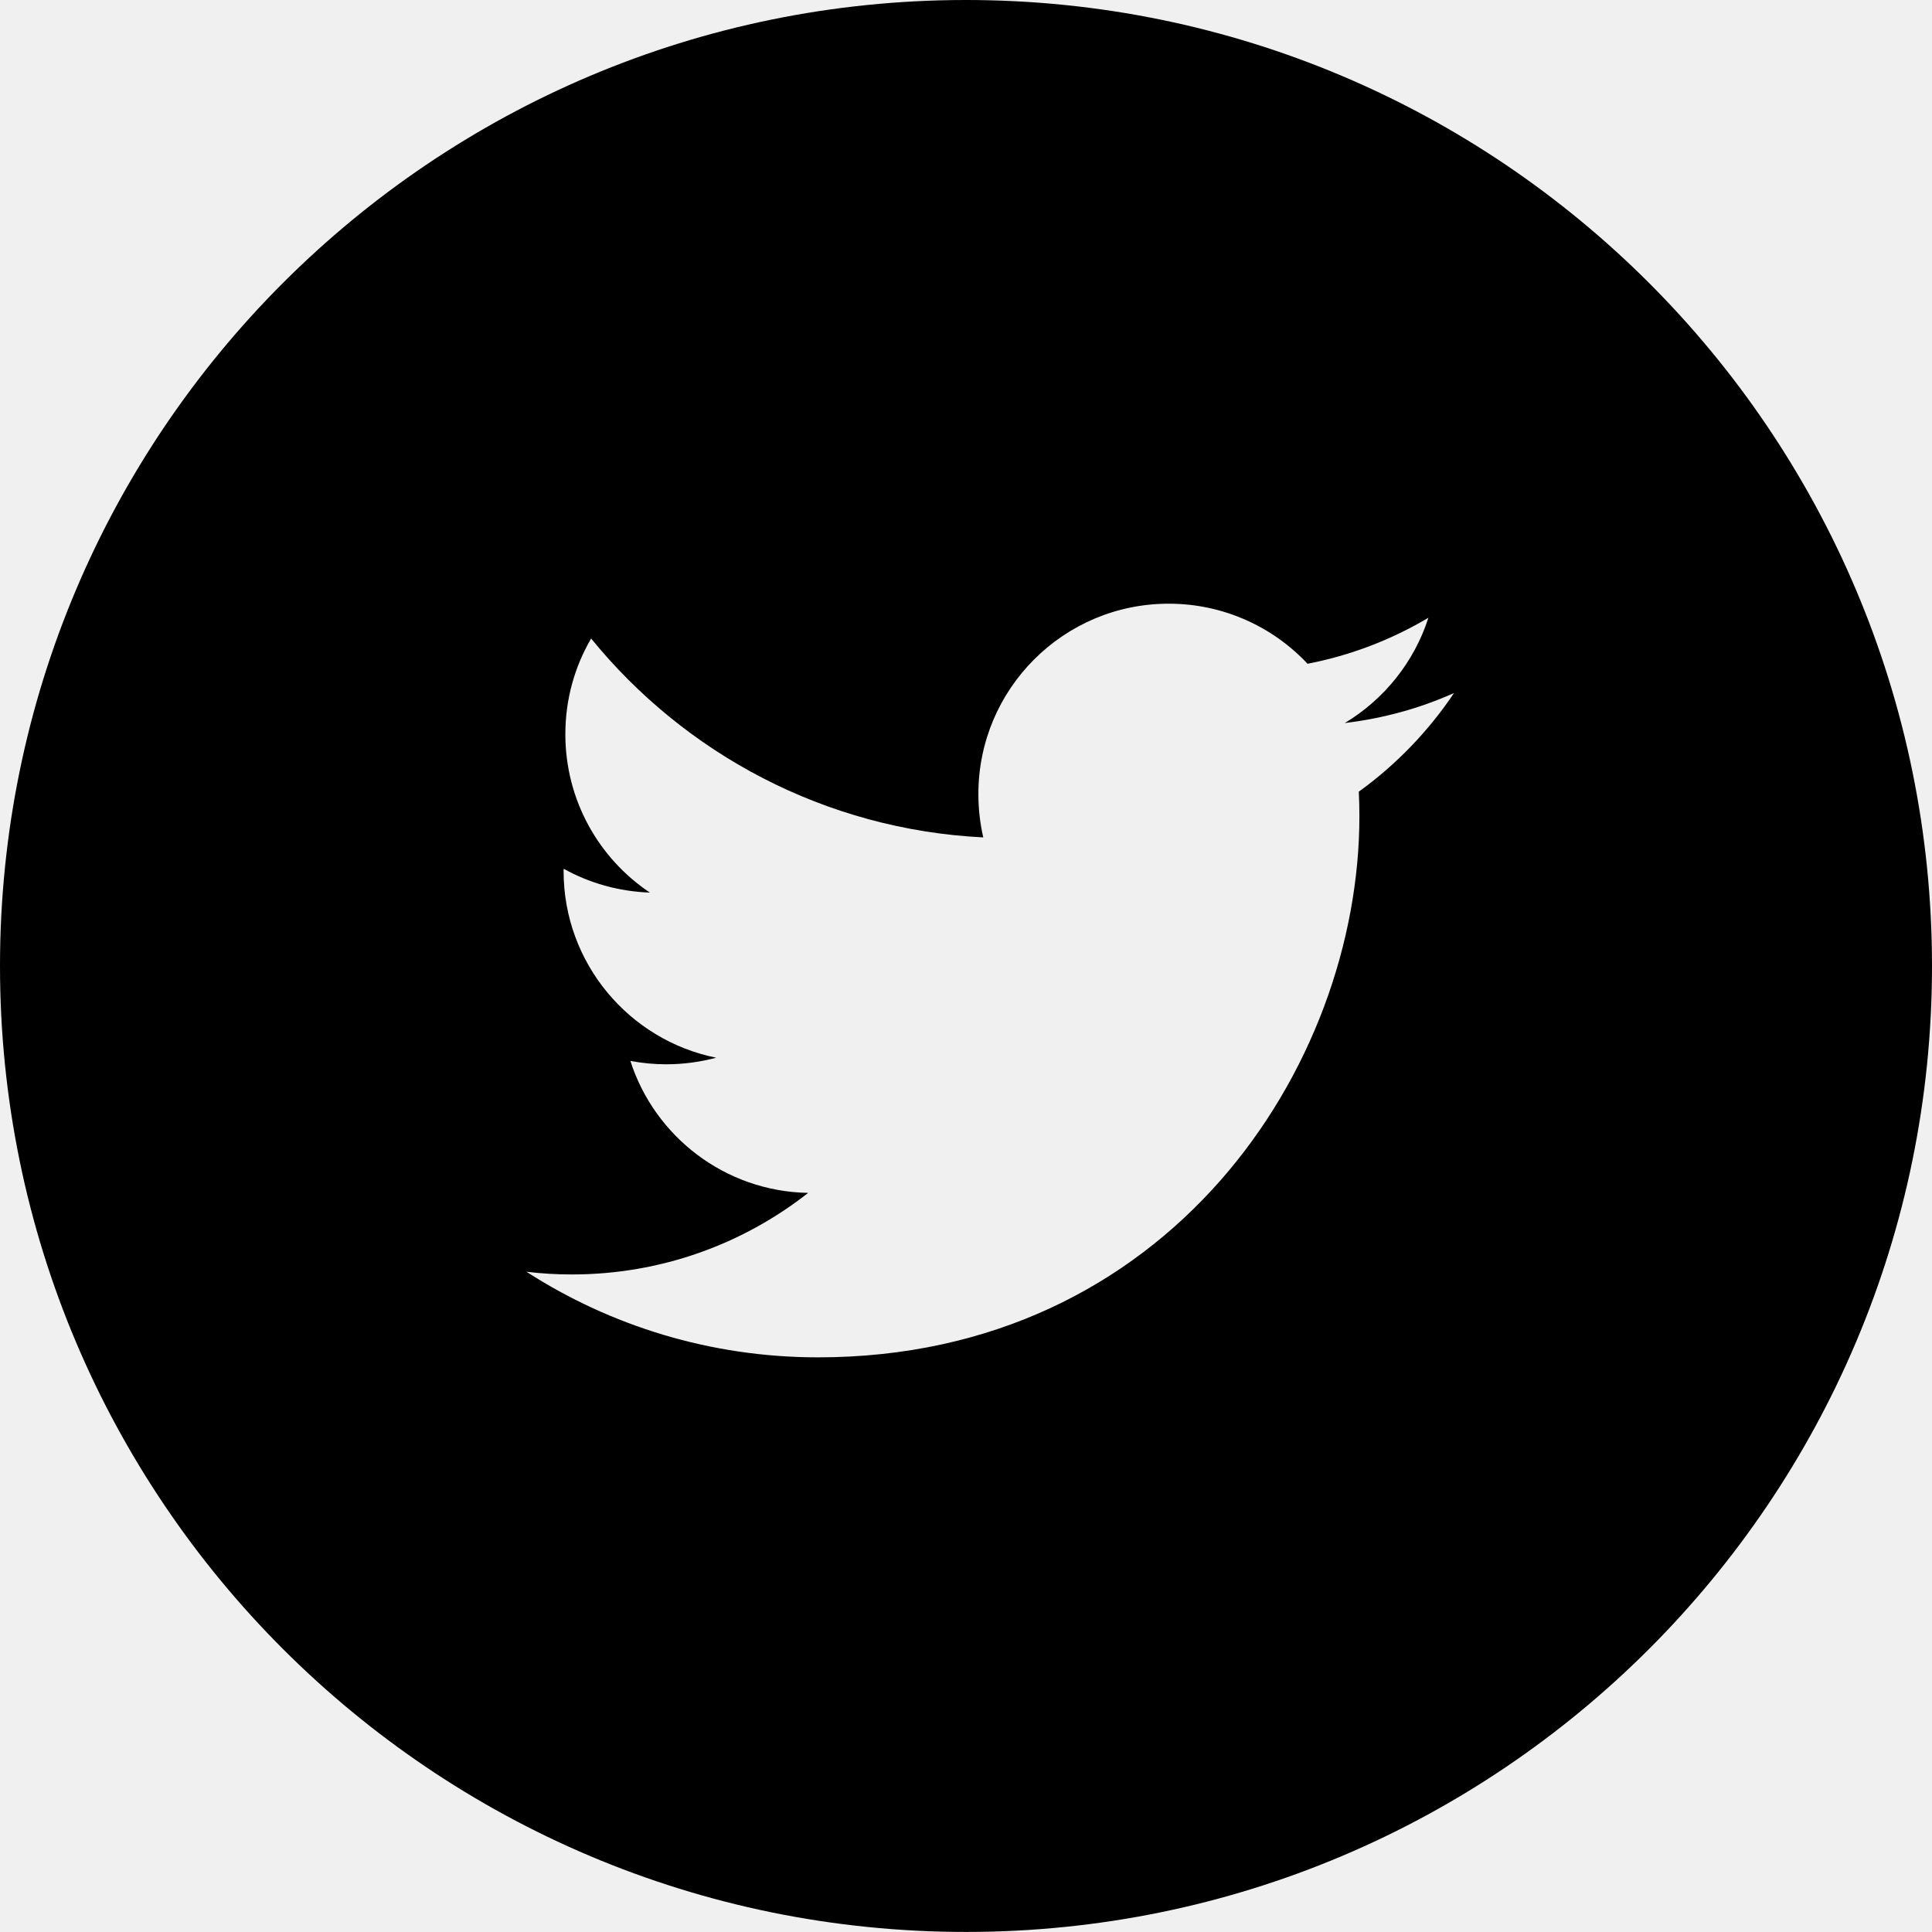
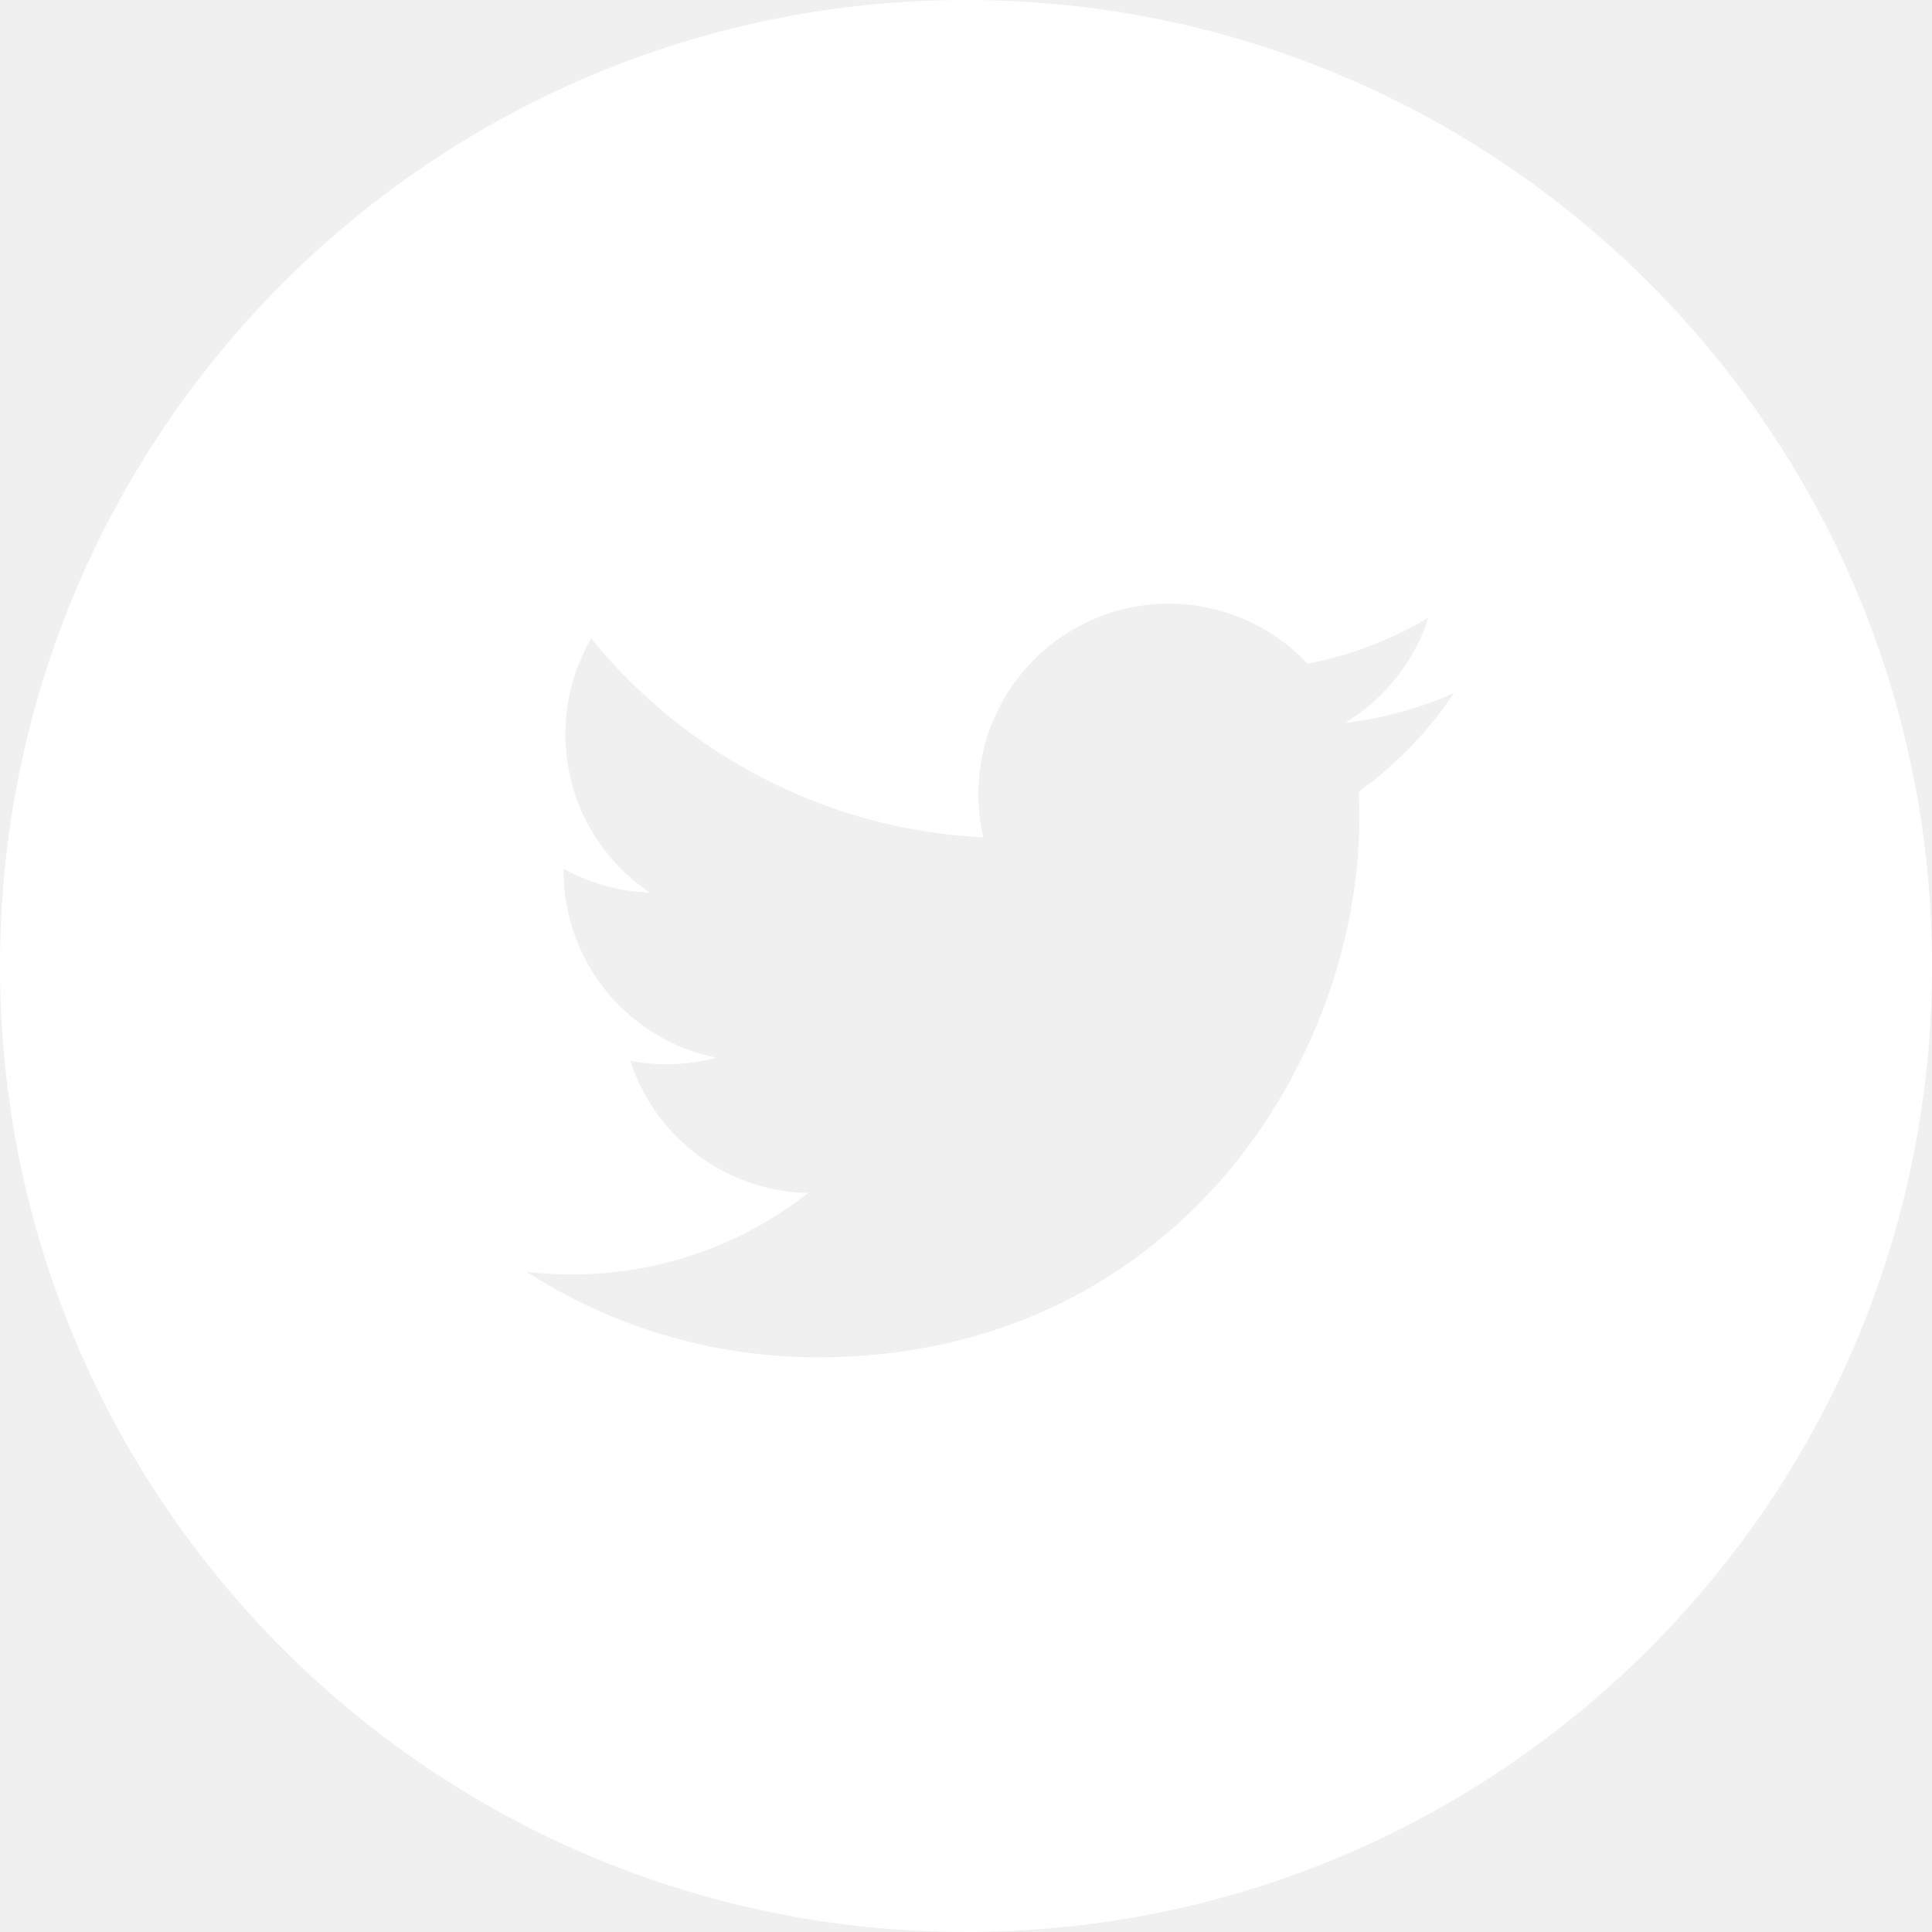
- <svg xmlns="http://www.w3.org/2000/svg" version="1.1" width="32" height="32" viewBox="0 0 32 32">
-   <g id="icomoon-ignore">
-     <line stroke-width="1" x1="" y1="" x2="" y2="" stroke="#449FDB" opacity="" />
+ <svg xmlns="http://www.w3.org/2000/svg" version="1.1" id="Layer_1" x="0px" y="0px" width="30.72px" height="30.72px" viewBox="0.64 75.912 30.72 30.72" enable-background="new 0.64 75.912 30.72 30.72" xml:space="preserve">
+   <g transform="translate(0 0)">
+     <path fill="#FFFFFF" d="M16,75.912c-8.483,0-15.36,6.877-15.36,15.36c0,8.482,6.877,15.359,15.36,15.359s15.36-6.877,15.36-15.359   C31.36,82.789,24.483,75.912,16,75.912z M22.246,88.496c0.006,0.131,0.01,0.262,0.01,0.393c0,3.997-3.043,8.606-8.608,8.606   c-1.707,0-3.299-0.5-4.637-1.361c0.237,0.029,0.478,0.043,0.722,0.043c1.418,0,2.722-0.483,3.758-1.297   c-1.323-0.023-2.442-0.898-2.827-2.099c0.184,0.035,0.374,0.054,0.568,0.054c0.277,0,0.544-0.037,0.797-0.105   c-1.382-0.277-2.427-1.501-2.427-2.966c0-0.014,0-0.026,0.002-0.037c0.408,0.227,0.875,0.361,1.37,0.378   c-0.81-0.542-1.344-1.467-1.344-2.519c0-0.555,0.149-1.074,0.41-1.521c1.491,1.832,3.722,3.037,6.235,3.162   c-0.051-0.221-0.078-0.451-0.078-0.689c0-1.671,1.355-3.027,3.026-3.027c0.87,0,1.656,0.367,2.208,0.955   c0.69-0.133,1.338-0.385,1.922-0.732c-0.227,0.706-0.706,1.299-1.331,1.674c0.613-0.074,1.195-0.234,1.738-0.477   c-0.405,0.605-0.92,1.139-1.51,1.566H22.246z" />
  </g>
-   <path d="M16 0c-8.836 0-16 7.164-16 16 0 8.835 7.164 15.999 16 15.999s16-7.164 16-15.999c0-8.836-7.164-16-16-16zM22.506 13.108c0.006 0.136 0.010 0.273 0.010 0.409 0 4.164-3.17 8.965-8.967 8.965-1.778 0-3.436-0.521-4.83-1.418 0.247 0.030 0.498 0.045 0.752 0.045 1.477 0 2.835-0.503 3.915-1.351-1.378-0.024-2.544-0.935-2.945-2.186 0.192 0.036 0.39 0.056 0.592 0.056 0.289 0 0.567-0.039 0.83-0.109-1.44-0.289-2.528-1.564-2.528-3.090 0-0.015 0-0.027 0.002-0.039 0.425 0.236 0.911 0.376 1.427 0.394-0.844-0.565-1.4-1.528-1.4-2.624 0-0.578 0.155-1.119 0.427-1.584 1.553 1.908 3.877 3.164 6.495 3.294-0.053-0.23-0.081-0.47-0.081-0.718 0-1.741 1.411-3.153 3.152-3.153 0.906 0 1.725 0.382 2.3 0.995 0.719-0.139 1.394-0.401 2.002-0.762-0.236 0.735-0.735 1.353-1.386 1.744 0.639-0.077 1.245-0.244 1.81-0.497-0.422 0.63-0.958 1.186-1.573 1.631h-0.004z" fill="#000000" />
</svg>
